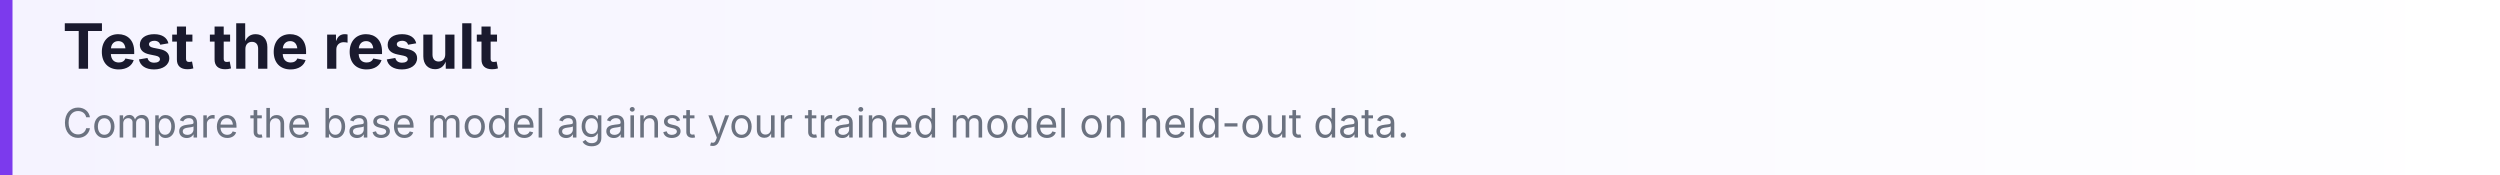
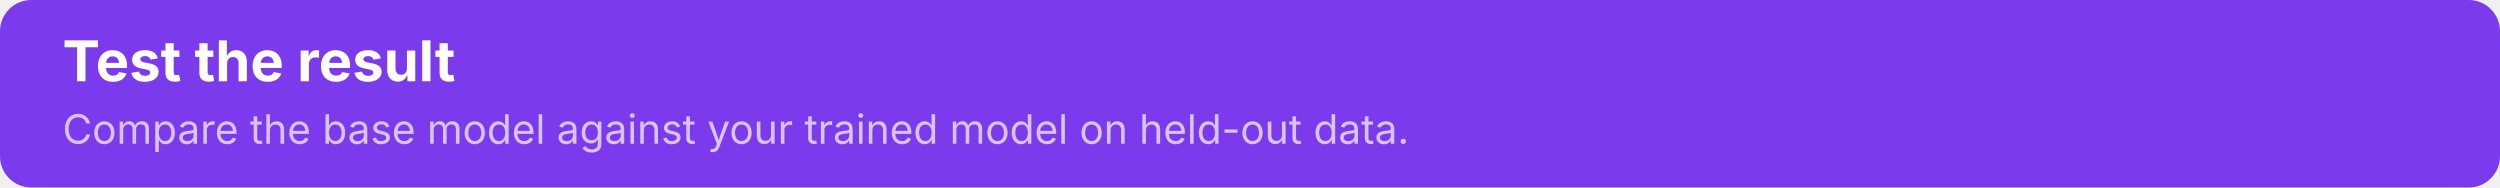
- <svg xmlns="http://www.w3.org/2000/svg" width="800" height="56">
-   <defs>
-     <linearGradient id="bg" x1="0%" y1="0%" x2="100%" y2="0%">
-       <stop offset="0%" style="stop-color:#f5f3ff" />
-       <stop offset="100%" style="stop-color:#ffffff" />
-     </linearGradient>
-   </defs>
-   <rect width="800" height="56" rx="0" fill="url(#bg)" />
-   <rect width="4" height="56" fill="#7c3aed" />
-   <text x="20" y="22" fill="#1a1a2e" font-family="system-ui, -apple-system, sans-serif" font-size="20" font-weight="700">Test the result</text>
-   <text x="20" y="44" fill="#6b7280" font-family="system-ui, -apple-system, sans-serif" font-size="13">Compare the base model against your trained model on held-out data.</text>
+ <svg xmlns="http://www.w3.org/2000/svg" width="800" height="60">
+   <rect width="800" height="60" rx="10" fill="#7c3aed" />
+   <text x="20" y="26" fill="#ffffff" font-family="system-ui, -apple-system, sans-serif" font-size="18" font-weight="700">Test the result</text>
+   <text x="20" y="46" fill="rgba(255,255,255,0.7)" font-family="system-ui, -apple-system, sans-serif" font-size="13">Compare the base model against your trained model on held-out data.</text>
</svg>
